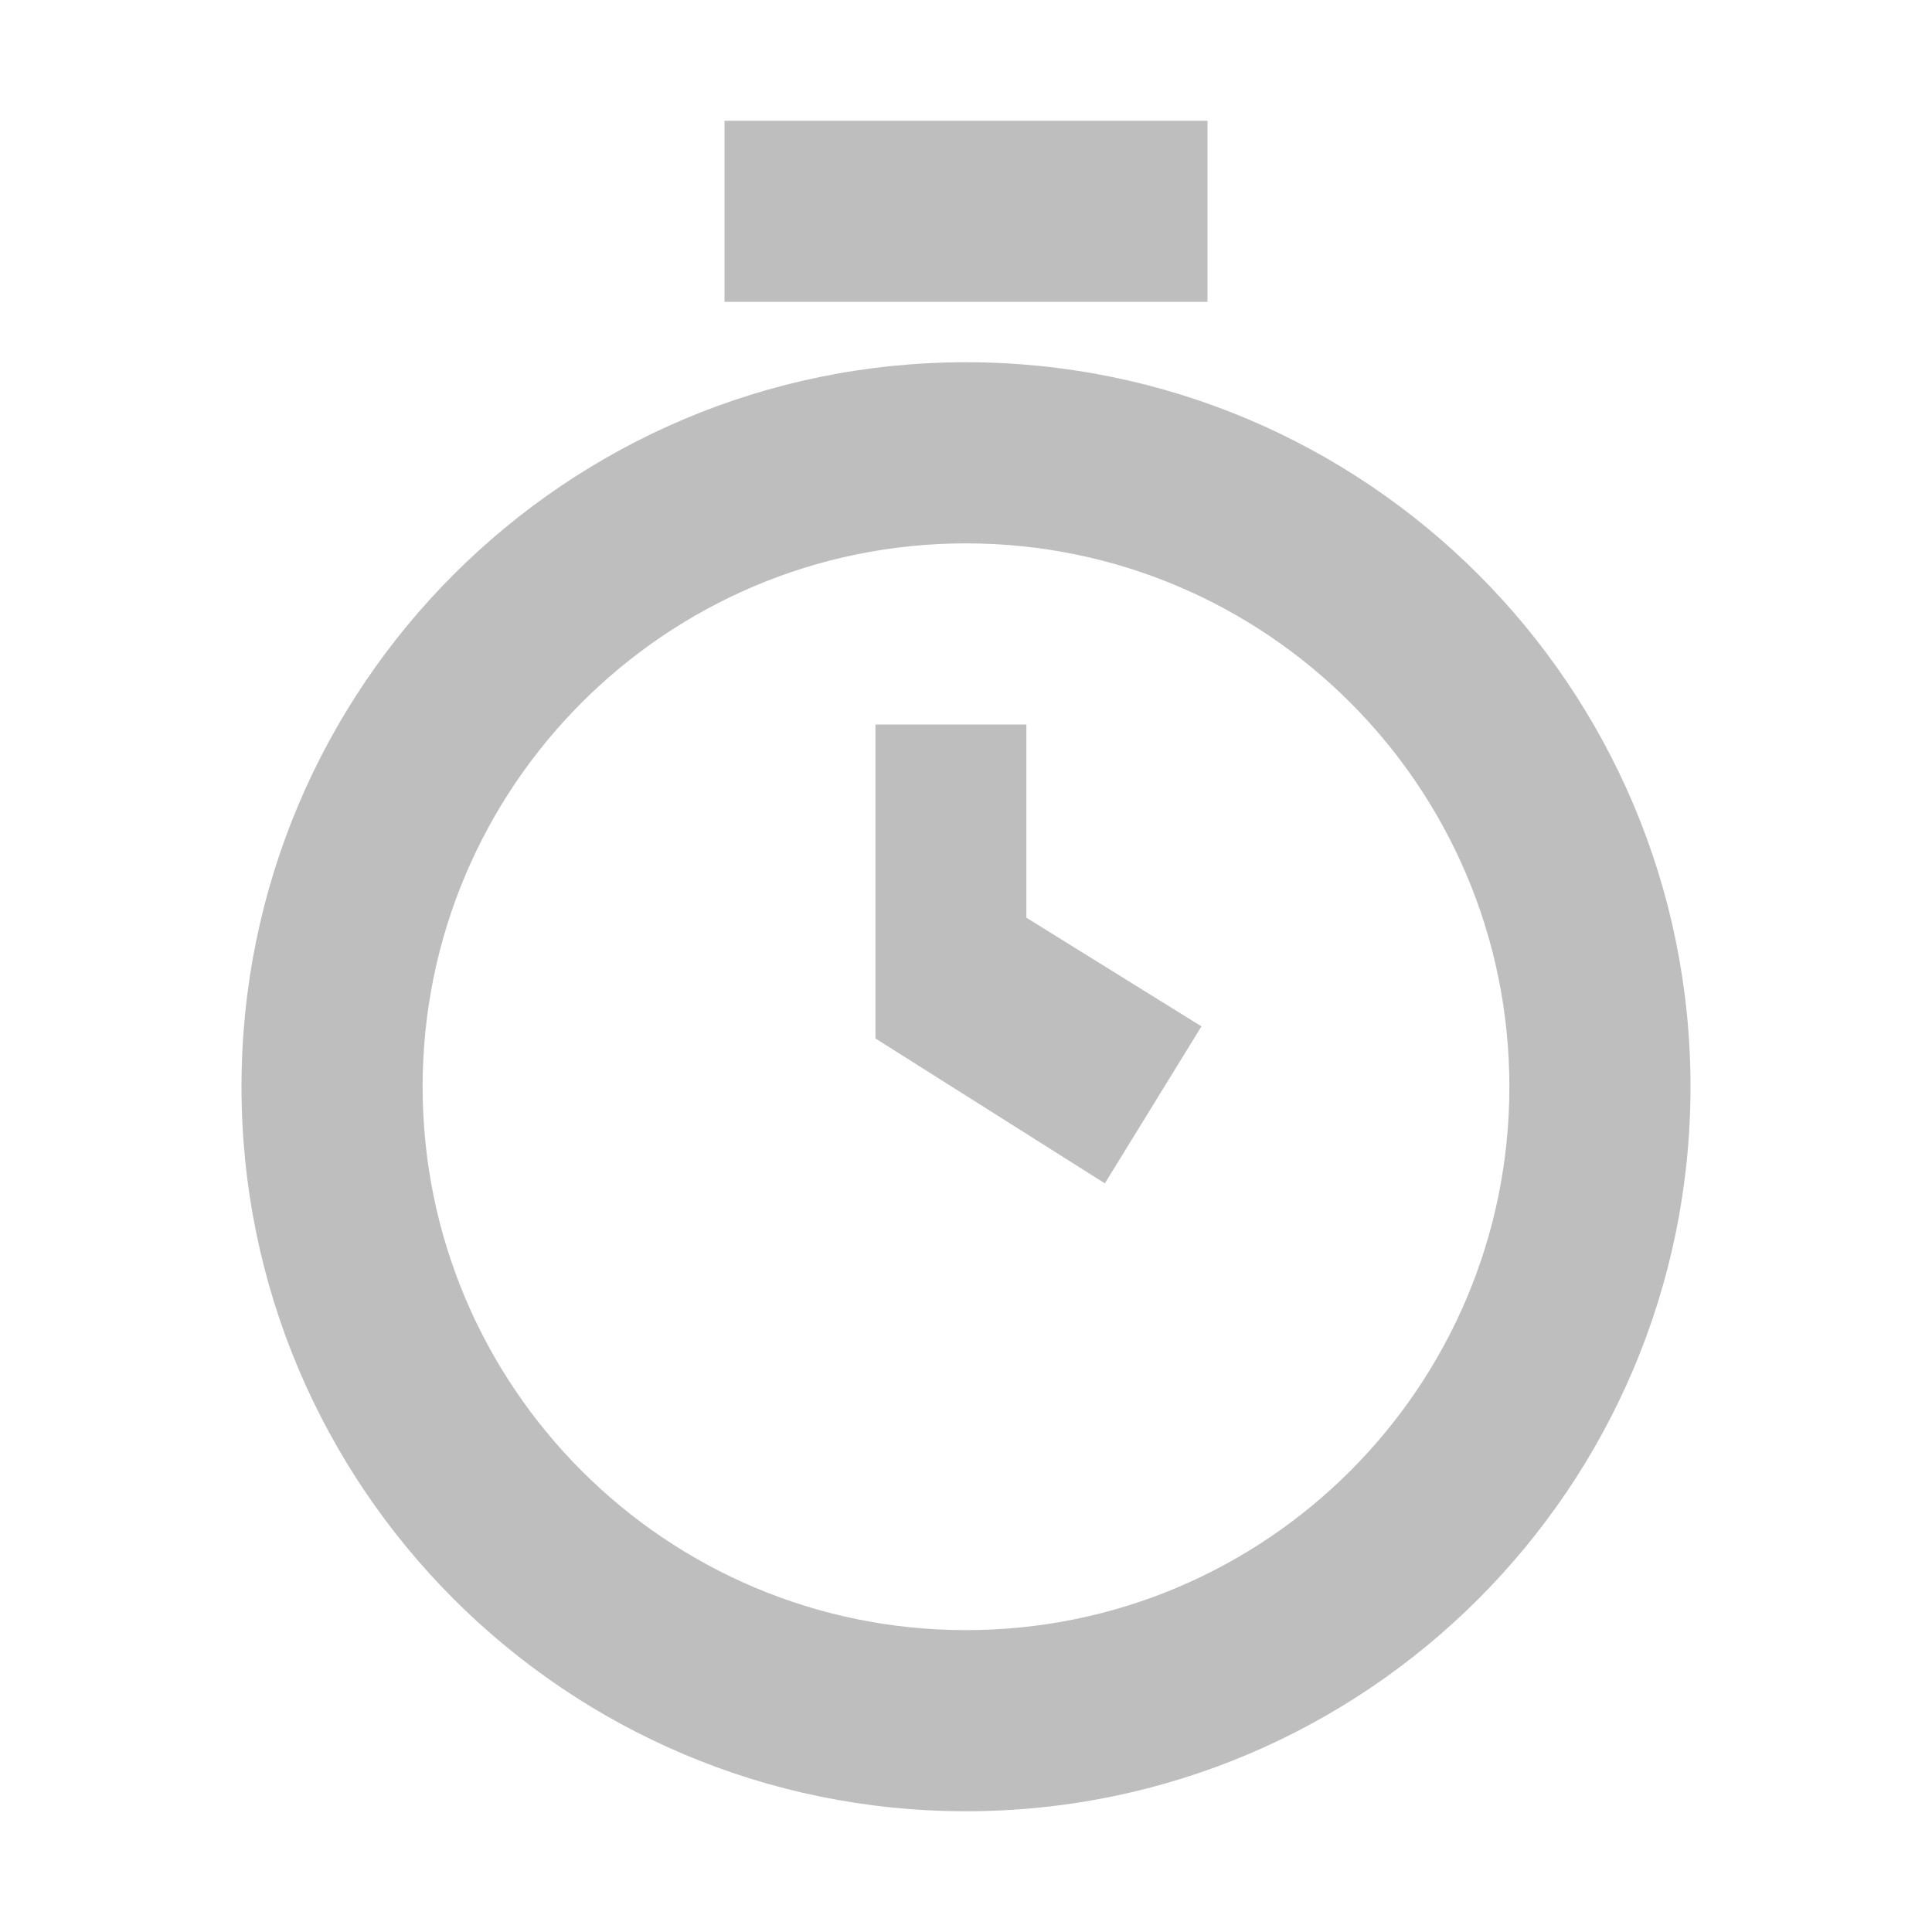
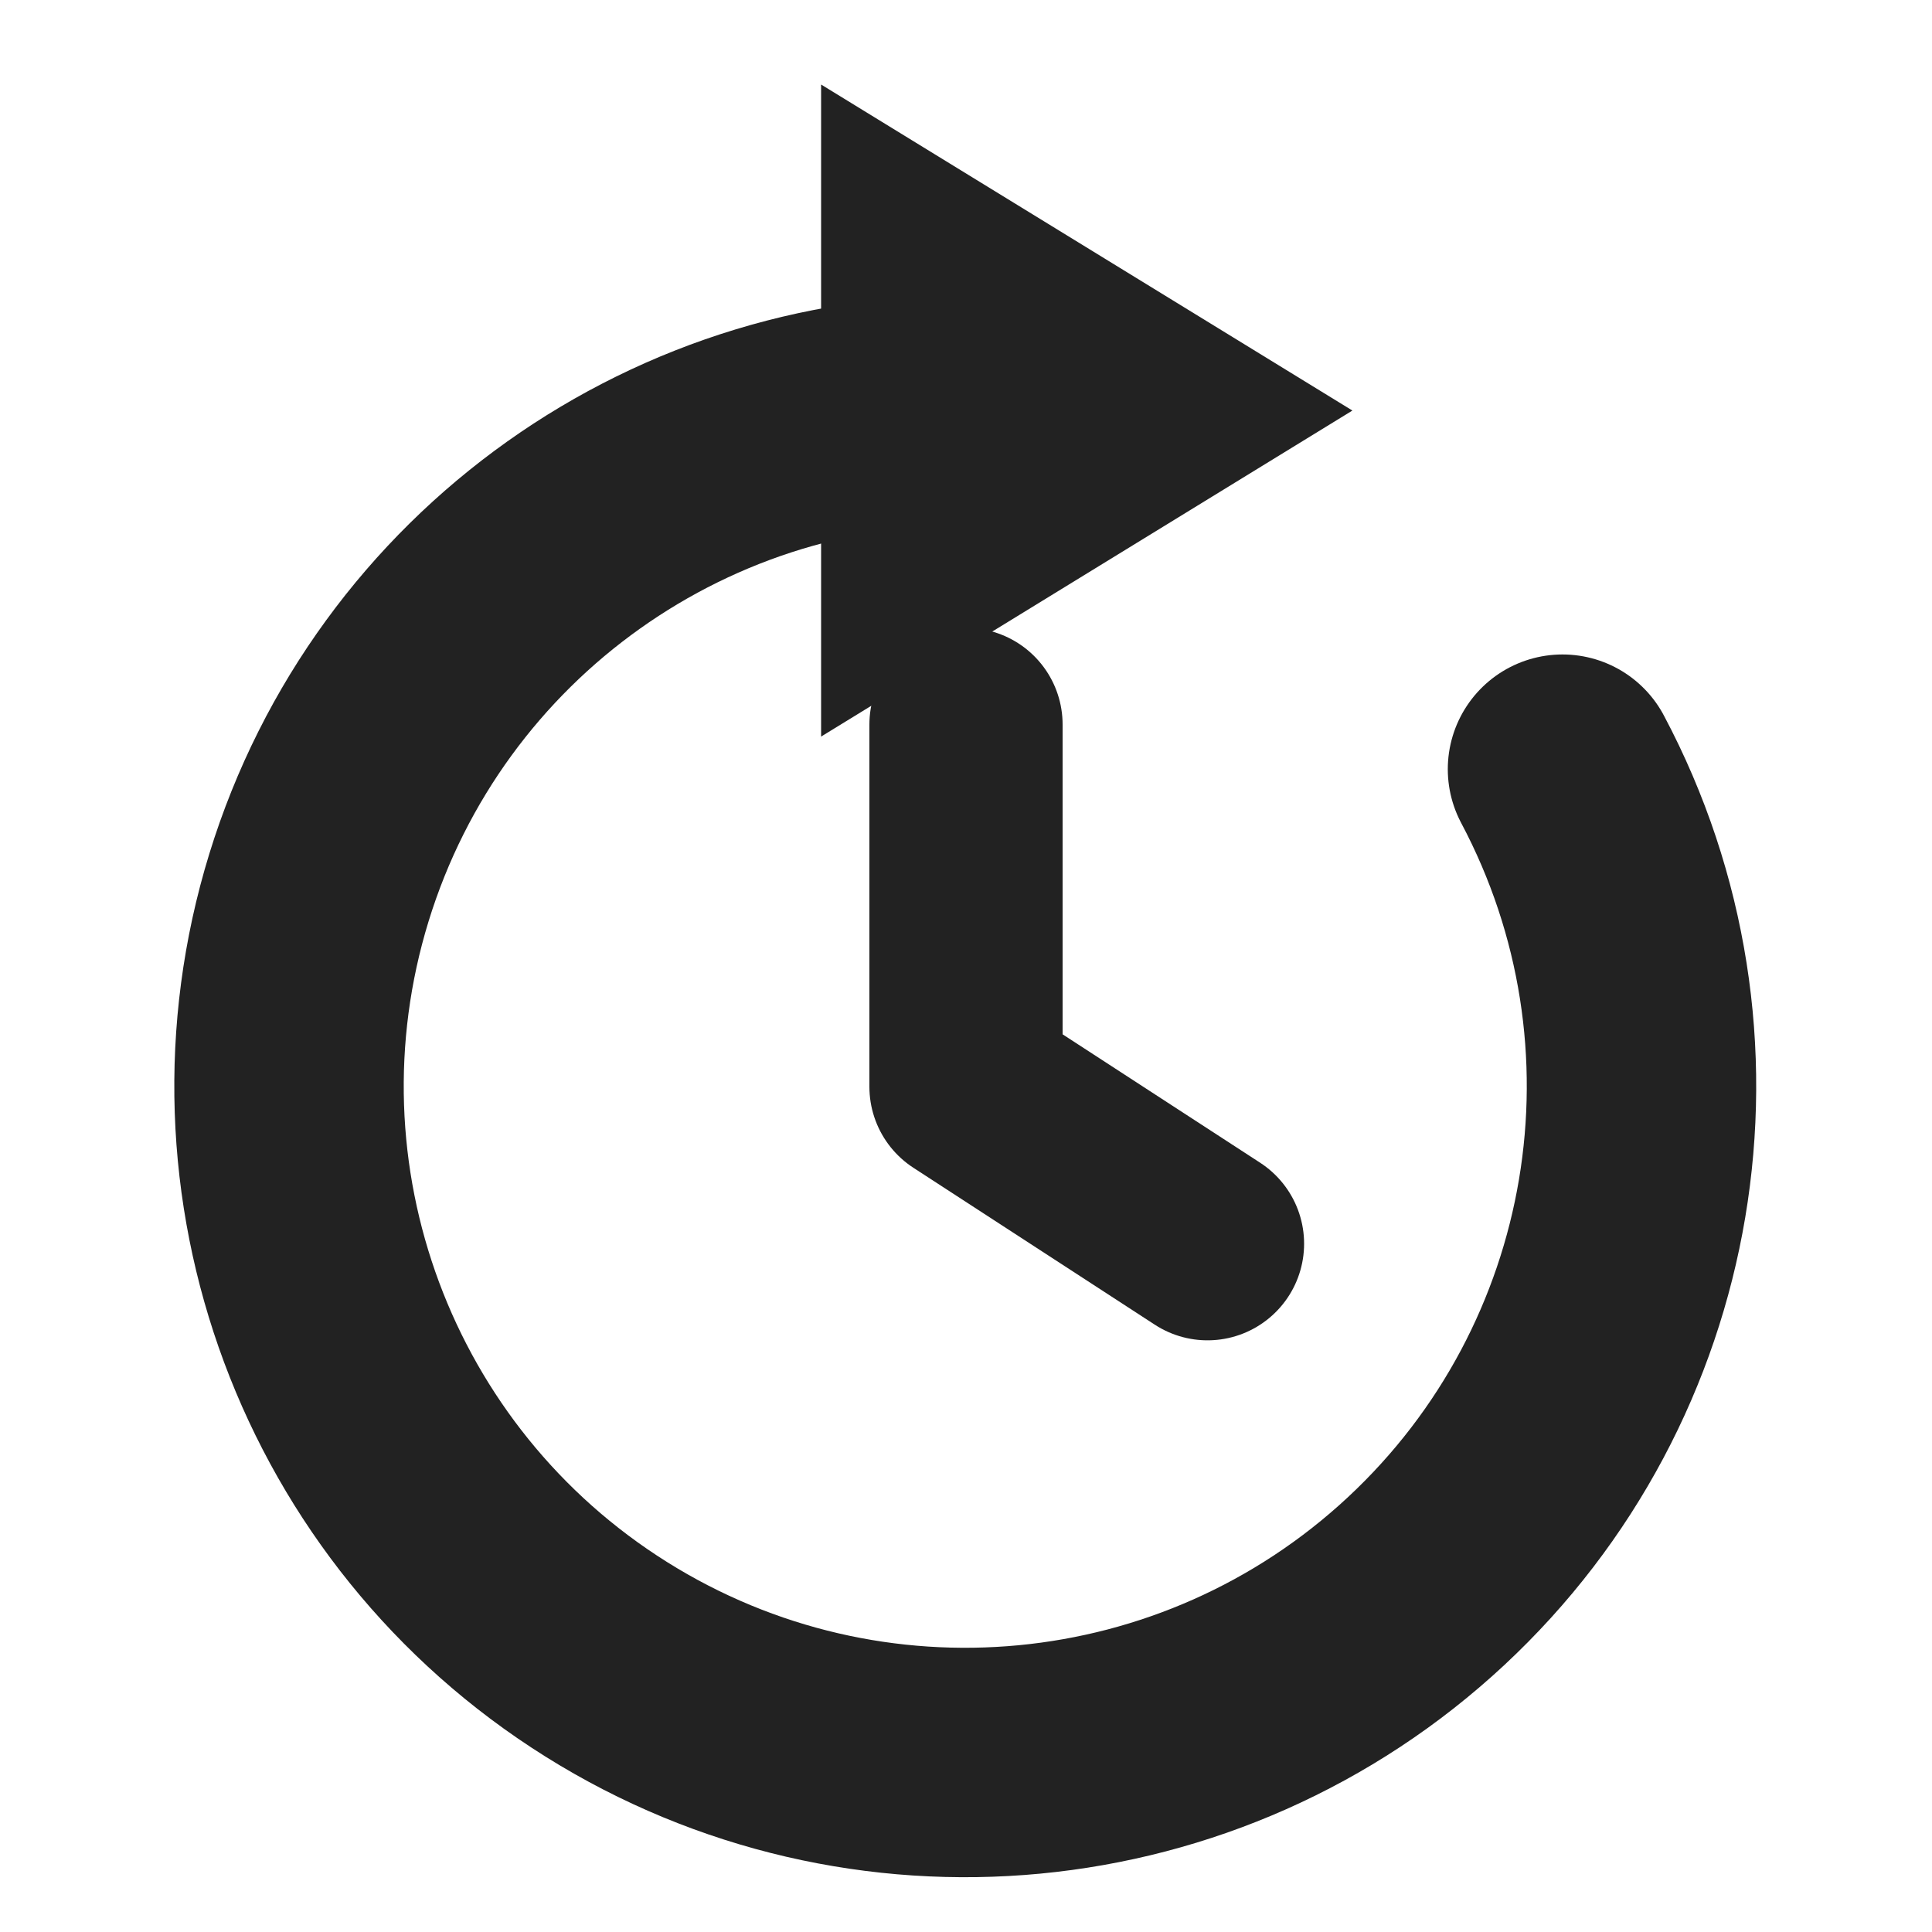
<svg xmlns="http://www.w3.org/2000/svg" width="16" height="16" viewBox="0 0 16 16">
-   <path fill="#bebebe" d="M6 1h4v1.5H6zM8 3a6 6 0 1 0 0 12A6 6 0 0 0 8 3zm0 1.5a4.5 4.5 0 1 1 0 9 4.5 4.5 0 0 1 0-9zM7.25 6v2.6l1.9 1.2.8-1.3-1.45-.9V6z" />
+   <path d="M12.94 6.37 A5.6 5.6 0 1 1 8.2 3.4" fill="none" stroke="#222222" stroke-width="1.9" stroke-linecap="round" />
+   <path d="M6.8 0.7 L11.2 3.4 L6.8 6.1 Z" fill="#222222" />
+   <path d="M8 6 V9 L10 10.3" fill="none" stroke="#222222" stroke-width="1.6" stroke-linecap="round" stroke-linejoin="round" />
</svg>
